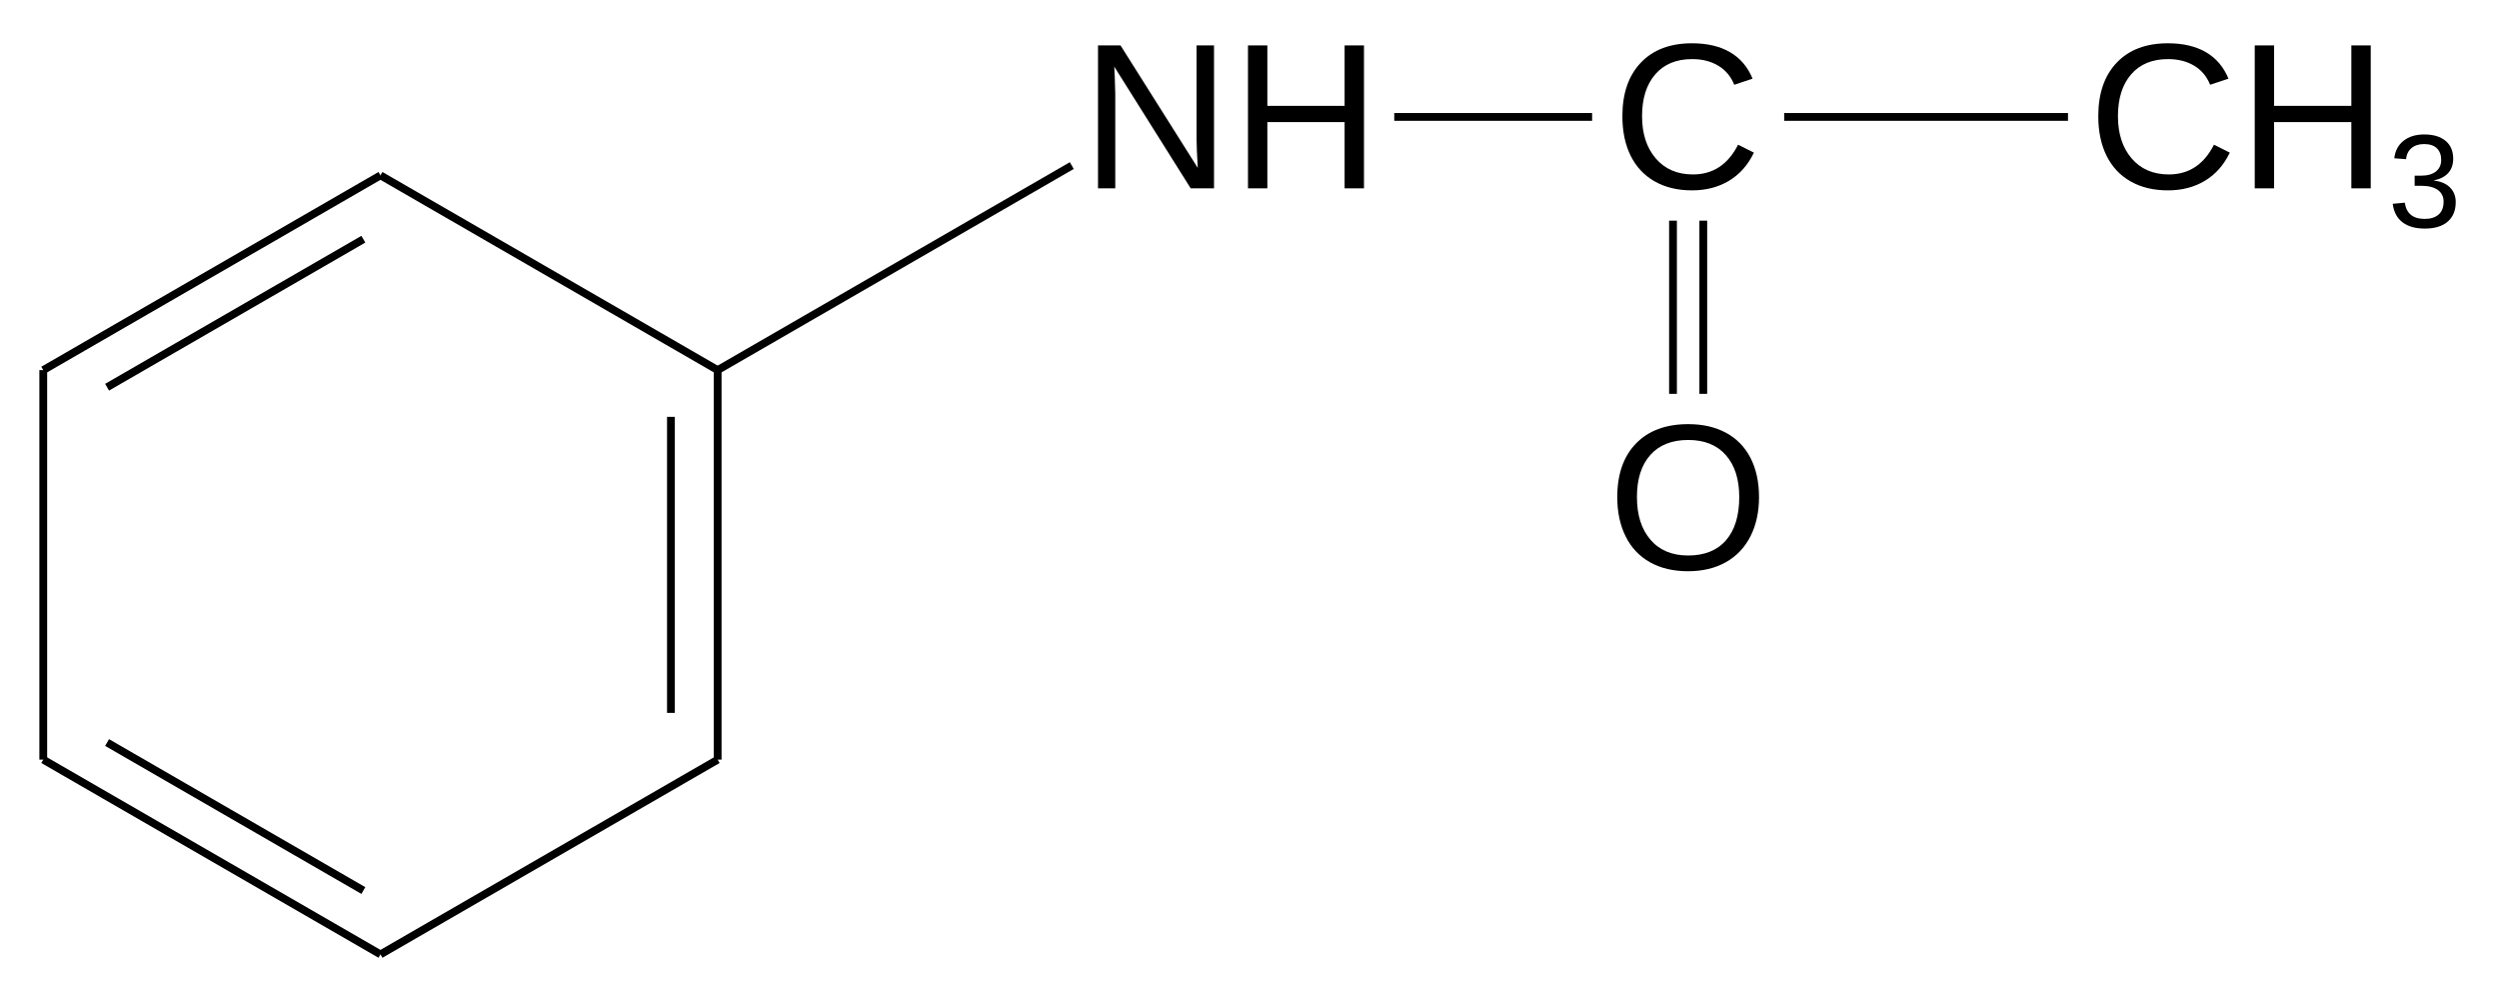
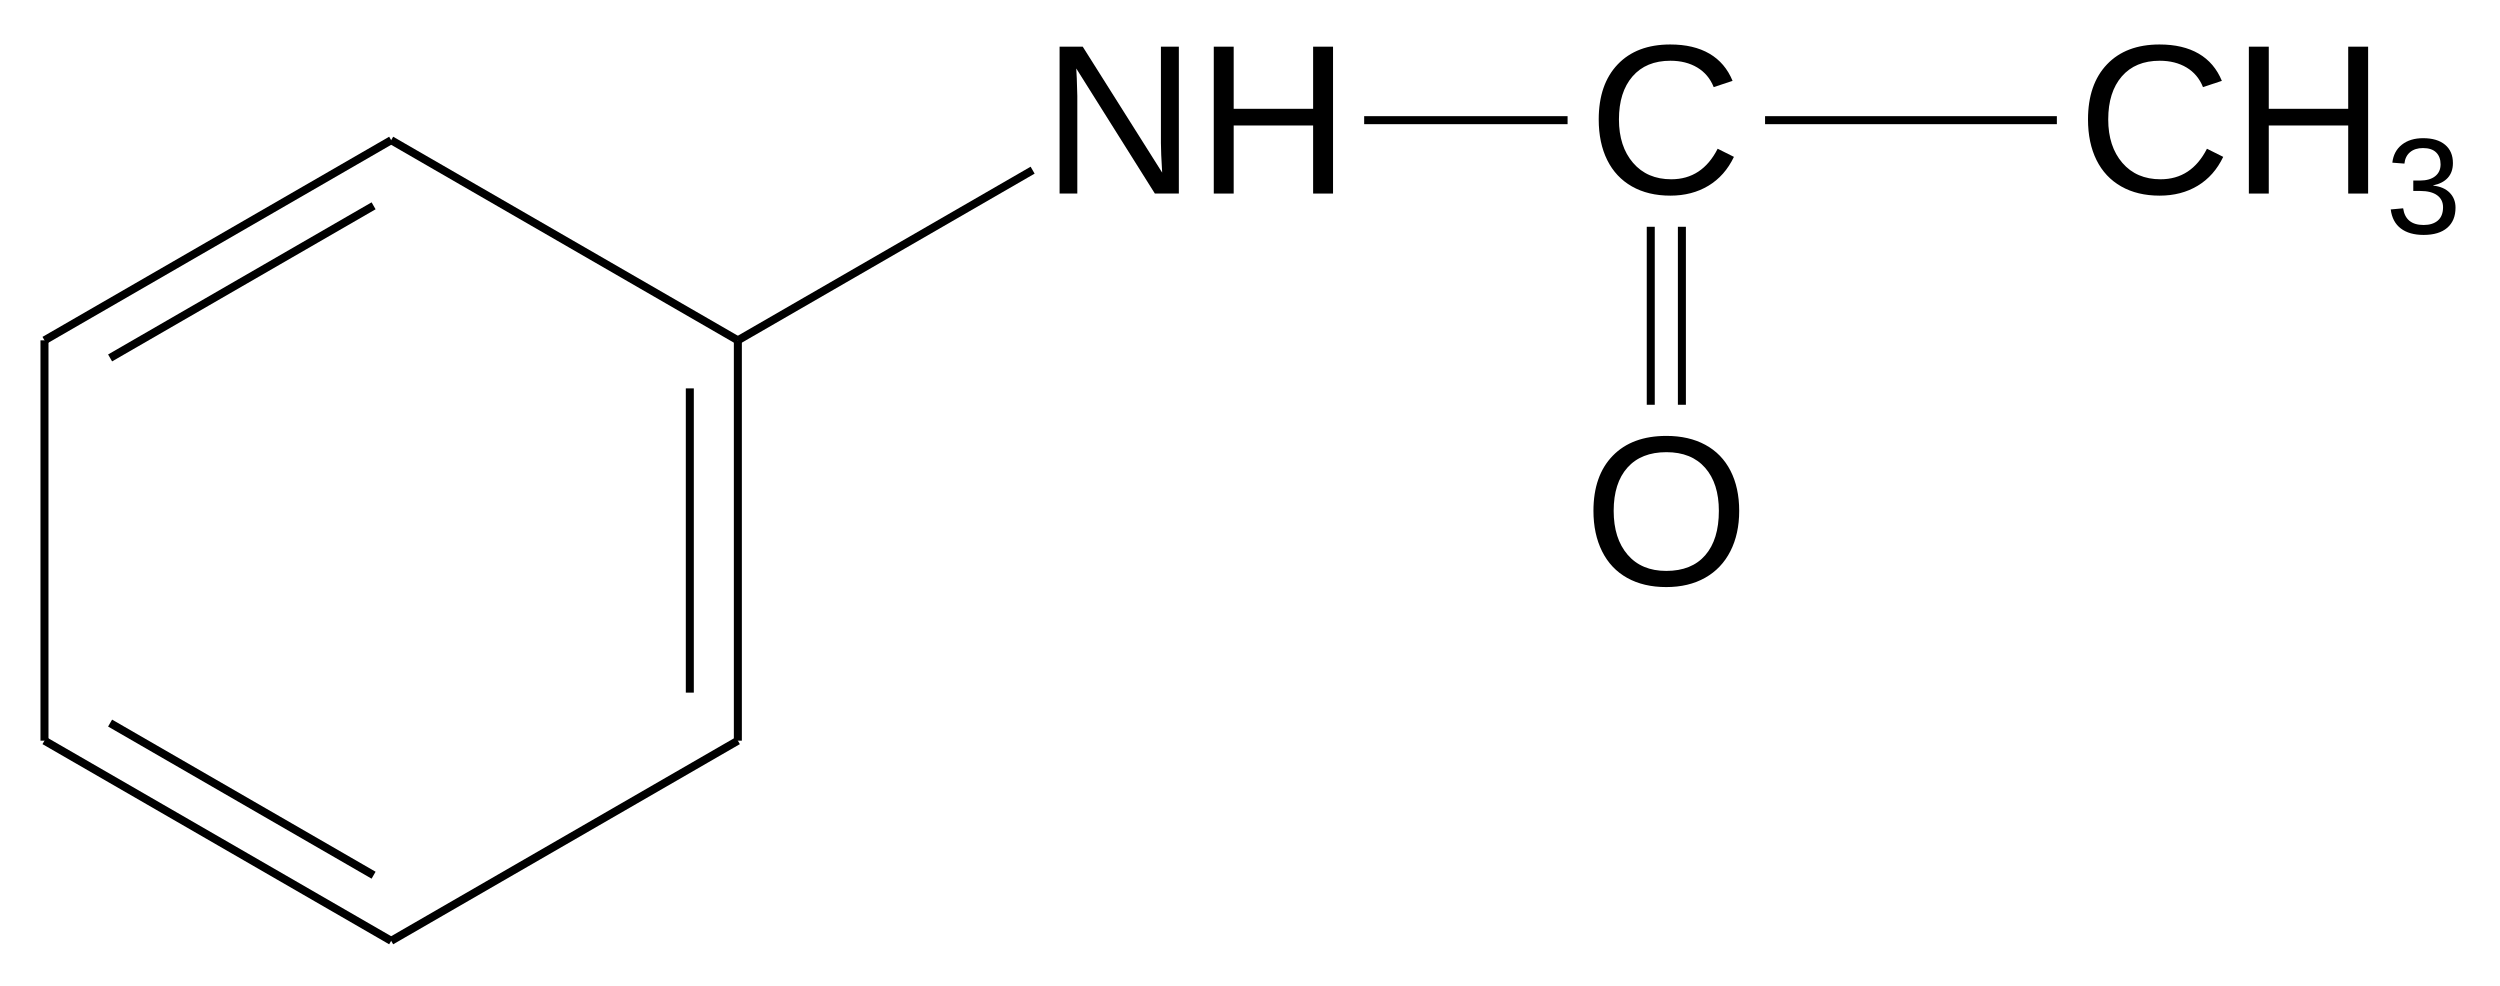
- <svg xmlns="http://www.w3.org/2000/svg" viewBox="-87.942 -130.516 577.636 230.516" role="img" aria-labelledby="title">
+ <svg xmlns="http://www.w3.org/2000/svg" viewBox="-87.942 -121.516 562.047 221.516" role="img" aria-labelledby="title">
  <g fill="none" stroke="#000" stroke-width="1.8" stroke-linecap="butt">
    <line x1="77.942" y1="-45.000" x2="77.942" y2="45.000" />
    <line x1="67.142" y1="-34.200" x2="67.142" y2="34.200" />
    <line x1="77.942" y1="45.000" x2="0.000" y2="90.000" />
    <line x1="0.000" y1="90.000" x2="-77.942" y2="45.000" />
    <line x1="-3.953" y1="75.247" x2="-63.189" y2="41.047" />
    <line x1="-77.942" y1="45.000" x2="-77.942" y2="-45.000" />
    <line x1="-77.942" y1="-45.000" x2="-0.000" y2="-90.000" />
    <line x1="-63.189" y1="-41.047" x2="-3.953" y2="-75.247" />
    <line x1="-0.000" y1="-90.000" x2="77.942" y2="-45.000" />
-     <line x1="77.942" y1="-45.000" x2="159.799" y2="-92.260" />
-     <line x1="234.338" y1="-103.500" x2="280.068" y2="-103.500" />
-     <line x1="324.466" y1="-103.500" x2="390.068" y2="-103.500" />
-     <line x1="305.767" y1="-79.531" x2="305.767" y2="-39.516" />
-     <line x1="298.767" y1="-79.531" x2="298.767" y2="-39.516" />
+     <line x1="77.942" y1="-45.000" x2="144.210" y2="-83.260" />
+     <line x1="218.749" y1="-94.500" x2="264.480" y2="-94.500" />
+     <line x1="308.878" y1="-94.500" x2="374.480" y2="-94.500" />
+     <line x1="290.179" y1="-70.531" x2="290.179" y2="-30.516" />
+     <line x1="283.179" y1="-70.531" x2="283.179" y2="-30.516" />
  </g>
  <g fill="#000">
    <g data-label="" data-anchor-x="77.942" data-anchor-y="-45.000">
</g>
    <g data-label="" data-anchor-x="77.942" data-anchor-y="45.000">
</g>
    <g data-label="" data-anchor-x="0.000" data-anchor-y="90.000">
</g>
    <g data-label="" data-anchor-x="-77.942" data-anchor-y="45.000">
</g>
    <g data-label="" data-anchor-x="-77.942" data-anchor-y="-45.000">
</g>
    <g data-label="" data-anchor-x="-0.000" data-anchor-y="-90.000">
</g>
-     <g data-label="NH" data-anchor-x="179.267" data-anchor-y="-103.500">
-       <path transform="translate(161.9235 -87) scale(1)" d="M25.359 -0L7.688 -28.125L7.805 -25.852L7.922 -21.938L7.922 -0L3.938 -0L3.938 -33.023L9.141 -33.023L27 -4.711Q26.719 -9.305 26.719 -11.367L26.719 -33.023L30.75 -33.023L30.75 -0Z" />
-       <path transform="translate(196.5876 -87) scale(1)" d="M26.273 -0L26.273 -15.305L8.414 -15.305L8.414 -0L3.938 -0L3.938 -33.023L8.414 -33.023L8.414 -19.055L26.273 -19.055L26.273 -33.023L30.75 -33.023L30.75 -0Z" />
+     <g data-label="NH" data-anchor-x="163.679" data-anchor-y="-94.500">
+       <path transform="translate(146.3351 -78) scale(1)" d="M25.359 -0L7.688 -28.125L7.805 -25.852L7.922 -21.938L7.922 -0L3.938 -0L3.938 -33.023L9.141 -33.023L27 -4.711Q26.719 -9.305 26.719 -11.367L26.719 -33.023L30.75 -33.023L30.75 -0Z" />
+       <path transform="translate(180.9991 -78) scale(1)" d="M26.273 -0L26.273 -15.305L8.414 -15.305L8.414 -0L3.938 -0L3.938 -33.023L8.414 -33.023L8.414 -19.055L26.273 -19.055L26.273 -33.023L30.75 -33.023L30.75 -0Z" />
    </g>
-     <g data-label="C" data-anchor-x="302.267" data-anchor-y="-103.500">
-       <path transform="translate(284.6305 -87) scale(1)" d="M18.562 -29.859Q13.078 -29.859 10.031 -26.332Q6.984 -22.805 6.984 -16.664Q6.984 -10.594 10.16 -6.902Q13.336 -3.211 18.75 -3.211Q25.688 -3.211 29.18 -10.078L32.836 -8.25Q30.797 -3.984 27.105 -1.758Q23.414 0.469 18.539 0.469Q13.547 0.469 9.902 -1.605Q6.258 -3.68 4.348 -7.535Q2.438 -11.391 2.438 -16.664Q2.438 -24.562 6.703 -29.039Q10.969 -33.516 18.516 -33.516Q23.789 -33.516 27.328 -31.453Q30.867 -29.391 32.531 -25.336L28.289 -23.93Q27.141 -26.812 24.598 -28.336Q22.055 -29.859 18.562 -29.859Z" />
+     <g data-label="C" data-anchor-x="286.679" data-anchor-y="-94.500">
+       <path transform="translate(269.0421 -78) scale(1)" d="M18.562 -29.859Q13.078 -29.859 10.031 -26.332Q6.984 -22.805 6.984 -16.664Q6.984 -10.594 10.16 -6.902Q13.336 -3.211 18.75 -3.211Q25.688 -3.211 29.18 -10.078L32.836 -8.25Q30.797 -3.984 27.105 -1.758Q23.414 0.469 18.539 0.469Q13.547 0.469 9.902 -1.605Q6.258 -3.68 4.348 -7.535Q2.438 -11.391 2.438 -16.664Q2.438 -24.562 6.703 -29.039Q10.969 -33.516 18.516 -33.516Q23.789 -33.516 27.328 -31.453Q30.867 -29.391 32.531 -25.336L28.289 -23.93Q27.141 -26.812 24.598 -28.336Q22.055 -29.859 18.562 -29.859Z" />
    </g>
-     <g data-label="CH3" data-anchor-x="412.267" data-anchor-y="-103.500">
-       <path transform="translate(394.6305 -87) scale(1)" d="M18.562 -29.859Q13.078 -29.859 10.031 -26.332Q6.984 -22.805 6.984 -16.664Q6.984 -10.594 10.16 -6.902Q13.336 -3.211 18.75 -3.211Q25.688 -3.211 29.18 -10.078L32.836 -8.25Q30.797 -3.984 27.105 -1.758Q23.414 0.469 18.539 0.469Q13.547 0.469 9.902 -1.605Q6.258 -3.68 4.348 -7.535Q2.438 -11.391 2.438 -16.664Q2.438 -24.562 6.703 -29.039Q10.969 -33.516 18.516 -33.516Q23.789 -33.516 27.328 -31.453Q30.867 -29.391 32.531 -25.336L28.289 -23.93Q27.141 -26.812 24.598 -28.336Q22.055 -29.859 18.562 -29.859Z" />
-       <path transform="translate(429.2946 -87) scale(1)" d="M26.273 -0L26.273 -15.305L8.414 -15.305L8.414 -0L3.938 -0L3.938 -33.023L8.414 -33.023L8.414 -19.055L26.273 -19.055L26.273 -33.023L30.75 -33.023L30.75 -0Z" />
-       <path transform="translate(463.9587 -78) scale(0.64)" d="M24.586 -9.117Q24.586 -4.547 21.68 -2.039Q18.773 0.469 13.383 0.469Q8.367 0.469 5.379 -1.793Q2.391 -4.055 1.828 -8.484L6.188 -8.883Q7.031 -3.023 13.383 -3.023Q16.57 -3.023 18.387 -4.594Q20.203 -6.164 20.203 -9.258Q20.203 -11.953 18.129 -13.465Q16.055 -14.977 12.141 -14.977L9.75 -14.977L9.75 -18.633L12.047 -18.633Q15.516 -18.633 17.426 -20.145Q19.336 -21.656 19.336 -24.328Q19.336 -26.977 17.777 -28.512Q16.219 -30.047 13.148 -30.047Q10.359 -30.047 8.637 -28.617Q6.914 -27.188 6.633 -24.586L2.391 -24.914Q2.859 -28.969 5.754 -31.242Q8.648 -33.516 13.195 -33.516Q18.164 -33.516 20.918 -31.207Q23.672 -28.898 23.672 -24.773Q23.672 -21.609 21.902 -19.629Q20.133 -17.648 16.758 -16.945L16.758 -16.852Q20.461 -16.453 22.523 -14.367Q24.586 -12.281 24.586 -9.117Z" />
+     <g data-label="CH3" data-anchor-x="396.679" data-anchor-y="-94.500">
+       <path transform="translate(379.0421 -78) scale(1)" d="M18.562 -29.859Q13.078 -29.859 10.031 -26.332Q6.984 -22.805 6.984 -16.664Q6.984 -10.594 10.16 -6.902Q13.336 -3.211 18.75 -3.211Q25.688 -3.211 29.18 -10.078L32.836 -8.25Q30.797 -3.984 27.105 -1.758Q23.414 0.469 18.539 0.469Q13.547 0.469 9.902 -1.605Q6.258 -3.68 4.348 -7.535Q2.438 -11.391 2.438 -16.664Q2.438 -24.562 6.703 -29.039Q10.969 -33.516 18.516 -33.516Q23.789 -33.516 27.328 -31.453Q30.867 -29.391 32.531 -25.336L28.289 -23.93Q27.141 -26.812 24.598 -28.336Q22.055 -29.859 18.562 -29.859Z" />
+       <path transform="translate(413.7061 -78) scale(1)" d="M26.273 -0L26.273 -15.305L8.414 -15.305L8.414 -0L3.938 -0L3.938 -33.023L8.414 -33.023L8.414 -19.055L26.273 -19.055L26.273 -33.023L30.75 -33.023L30.75 -0Z" />
+       <path transform="translate(448.3702 -69) scale(0.64)" d="M24.586 -9.117Q24.586 -4.547 21.68 -2.039Q18.773 0.469 13.383 0.469Q8.367 0.469 5.379 -1.793Q2.391 -4.055 1.828 -8.484L6.188 -8.883Q7.031 -3.023 13.383 -3.023Q16.57 -3.023 18.387 -4.594Q20.203 -6.164 20.203 -9.258Q20.203 -11.953 18.129 -13.465Q16.055 -14.977 12.141 -14.977L9.75 -14.977L9.75 -18.633L12.047 -18.633Q15.516 -18.633 17.426 -20.145Q19.336 -21.656 19.336 -24.328Q19.336 -26.977 17.777 -28.512Q16.219 -30.047 13.148 -30.047Q10.359 -30.047 8.637 -28.617Q6.914 -27.188 6.633 -24.586L2.391 -24.914Q2.859 -28.969 5.754 -31.242Q8.648 -33.516 13.195 -33.516Q18.164 -33.516 20.918 -31.207Q23.672 -28.898 23.672 -24.773Q23.672 -21.609 21.902 -19.629Q20.133 -17.648 16.758 -16.945L16.758 -16.852Q20.461 -16.453 22.523 -14.367Q24.586 -12.281 24.586 -9.117Z" />
    </g>
-     <g data-label="O" data-anchor-x="302.267" data-anchor-y="-15.500">
-       <path transform="translate(283.611 1) scale(1)" d="M35.039 -16.664Q35.039 -11.484 33.059 -7.594Q31.078 -3.703 27.375 -1.617Q23.672 0.469 18.633 0.469Q13.547 0.469 9.855 -1.594Q6.164 -3.656 4.219 -7.559Q2.273 -11.461 2.273 -16.664Q2.273 -24.586 6.609 -29.051Q10.945 -33.516 18.68 -33.516Q23.719 -33.516 27.422 -31.512Q31.125 -29.508 33.082 -25.688Q35.039 -21.867 35.039 -16.664ZM30.469 -16.664Q30.469 -22.828 27.387 -26.344Q24.305 -29.859 18.68 -29.859Q13.008 -29.859 9.914 -26.391Q6.82 -22.922 6.82 -16.664Q6.82 -10.453 9.949 -6.809Q13.078 -3.164 18.633 -3.164Q24.352 -3.164 27.41 -6.691Q30.469 -10.219 30.469 -16.664Z" />
+     <g data-label="O" data-anchor-x="286.679" data-anchor-y="-6.500">
+       <path transform="translate(268.0226 10) scale(1)" d="M35.039 -16.664Q35.039 -11.484 33.059 -7.594Q31.078 -3.703 27.375 -1.617Q23.672 0.469 18.633 0.469Q13.547 0.469 9.855 -1.594Q6.164 -3.656 4.219 -7.559Q2.273 -11.461 2.273 -16.664Q2.273 -24.586 6.609 -29.051Q10.945 -33.516 18.68 -33.516Q23.719 -33.516 27.422 -31.512Q31.125 -29.508 33.082 -25.688Q35.039 -21.867 35.039 -16.664ZM30.469 -16.664Q30.469 -22.828 27.387 -26.344Q24.305 -29.859 18.68 -29.859Q13.008 -29.859 9.914 -26.391Q6.82 -22.922 6.82 -16.664Q6.82 -10.453 9.949 -6.809Q13.078 -3.164 18.633 -3.164Q24.352 -3.164 27.41 -6.691Q30.469 -10.219 30.469 -16.664Z" />
    </g>
  </g>
</svg>
